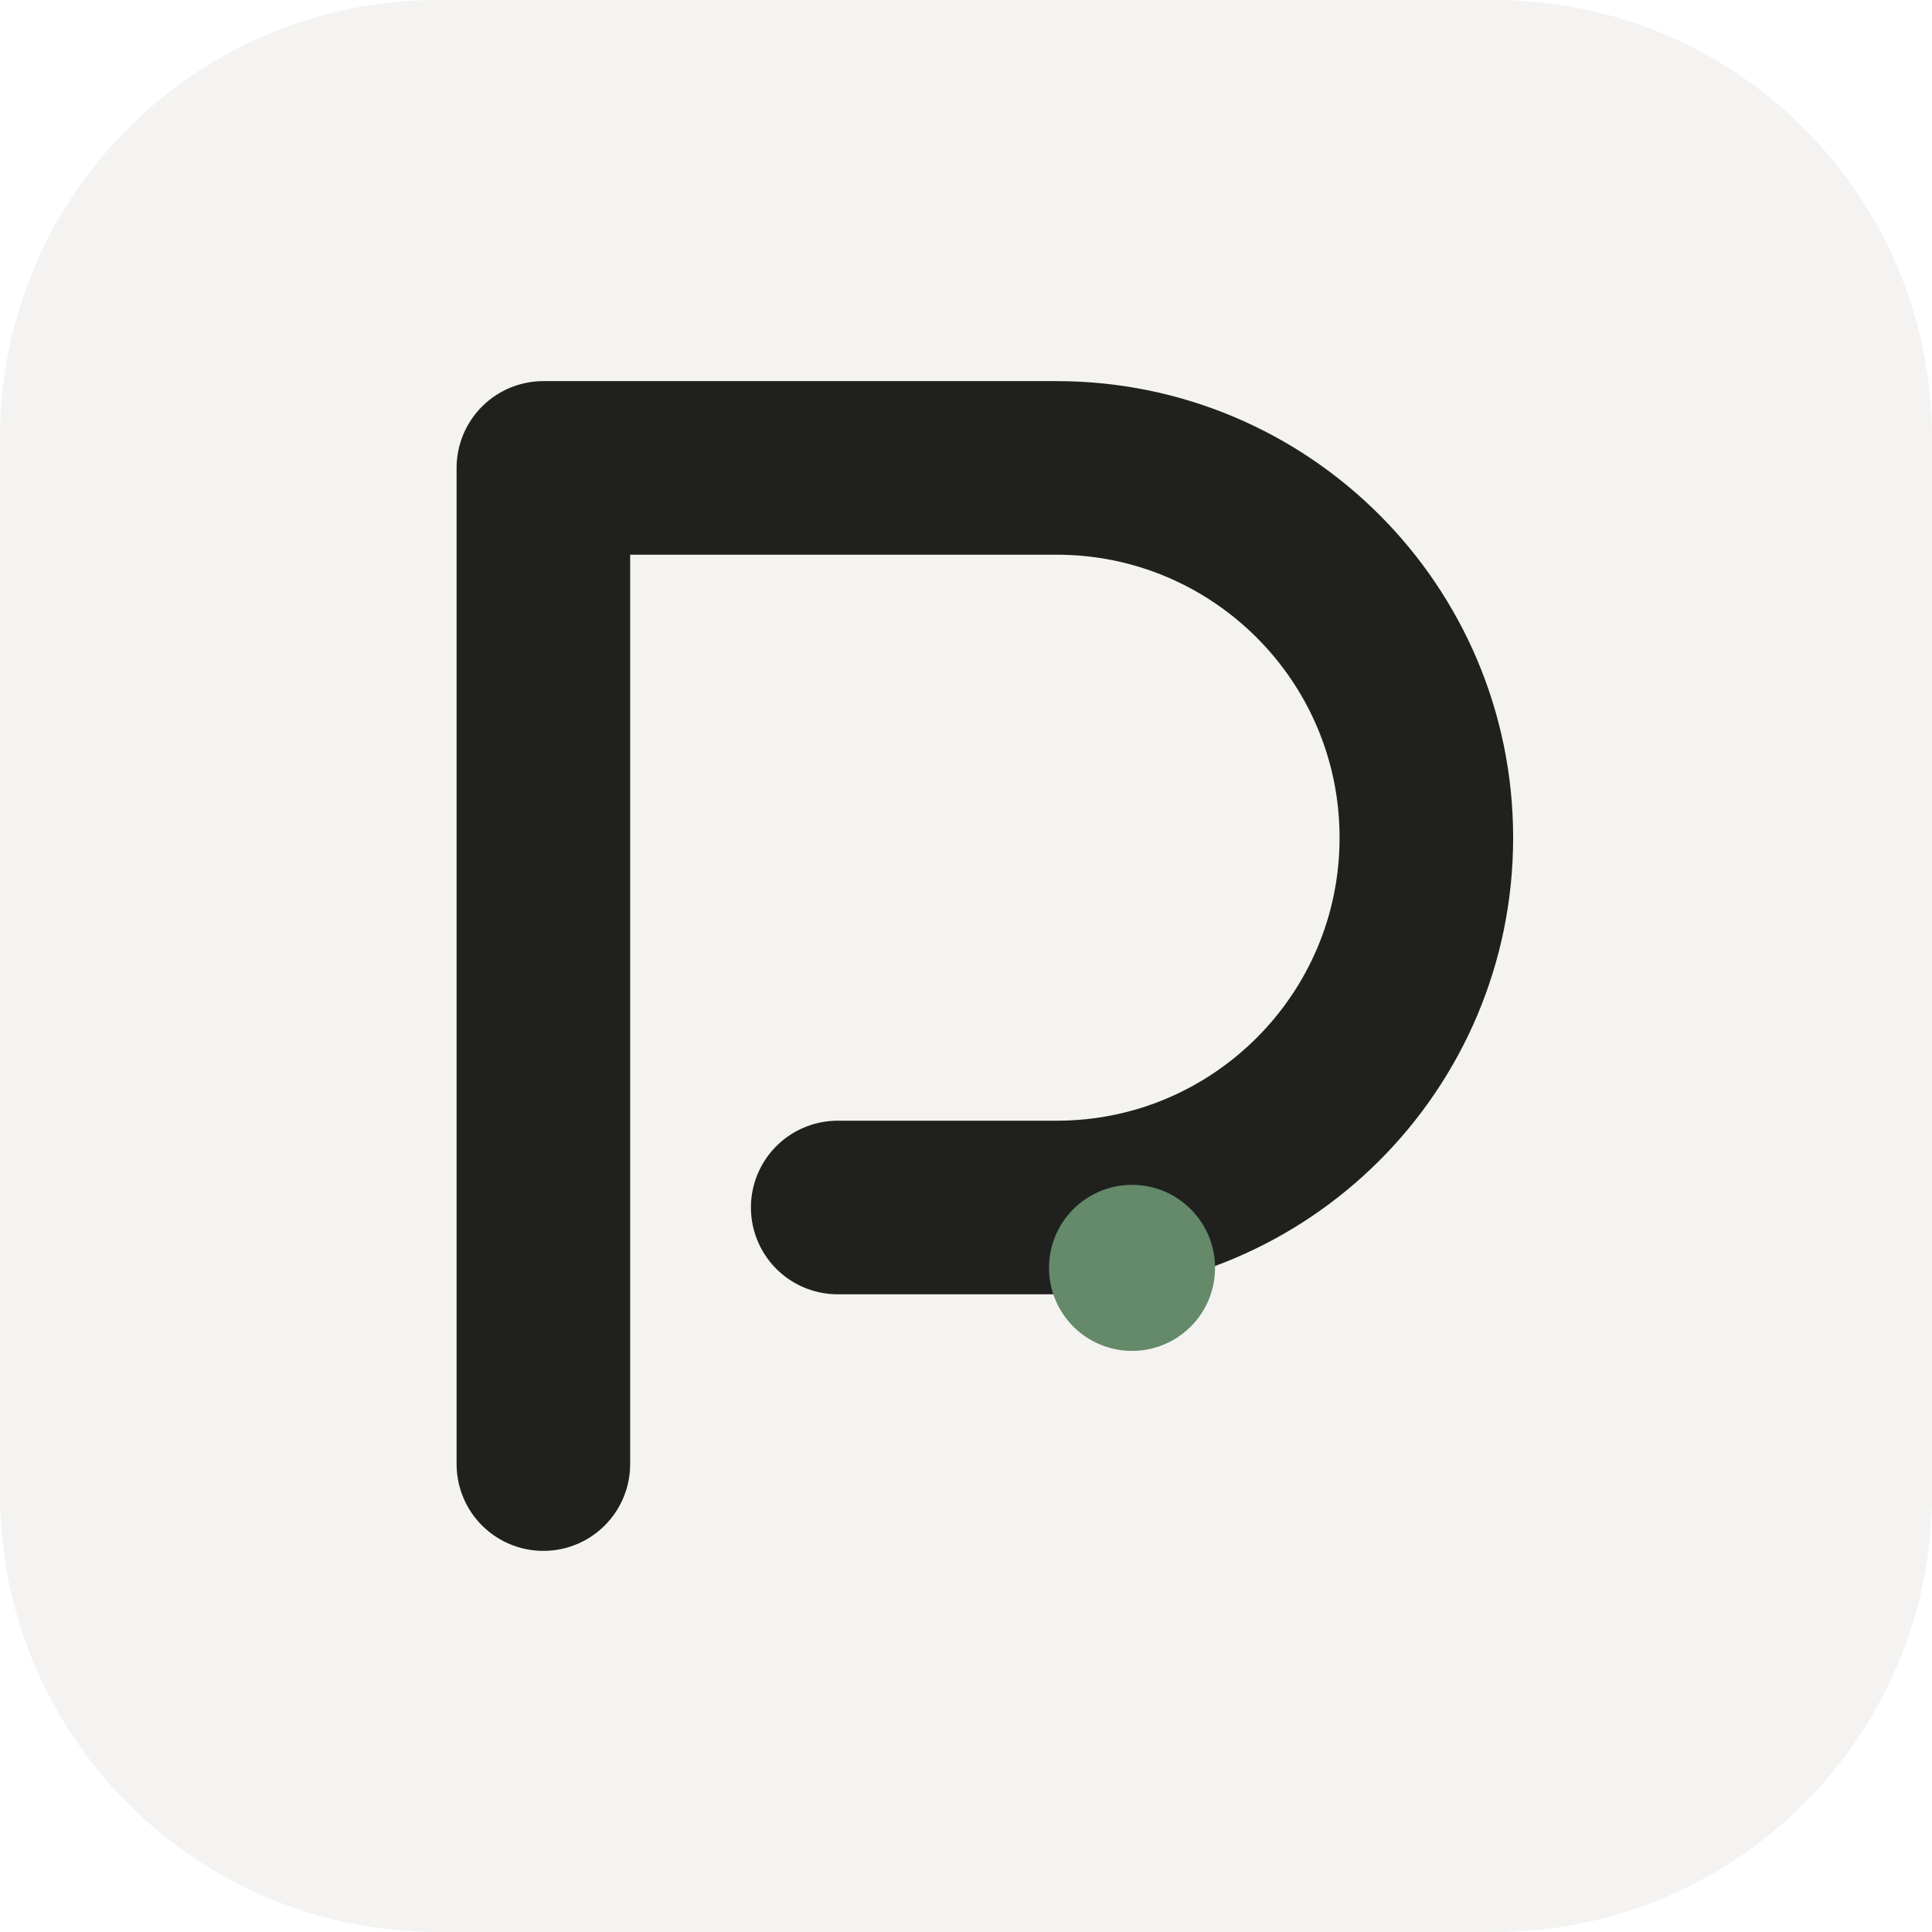
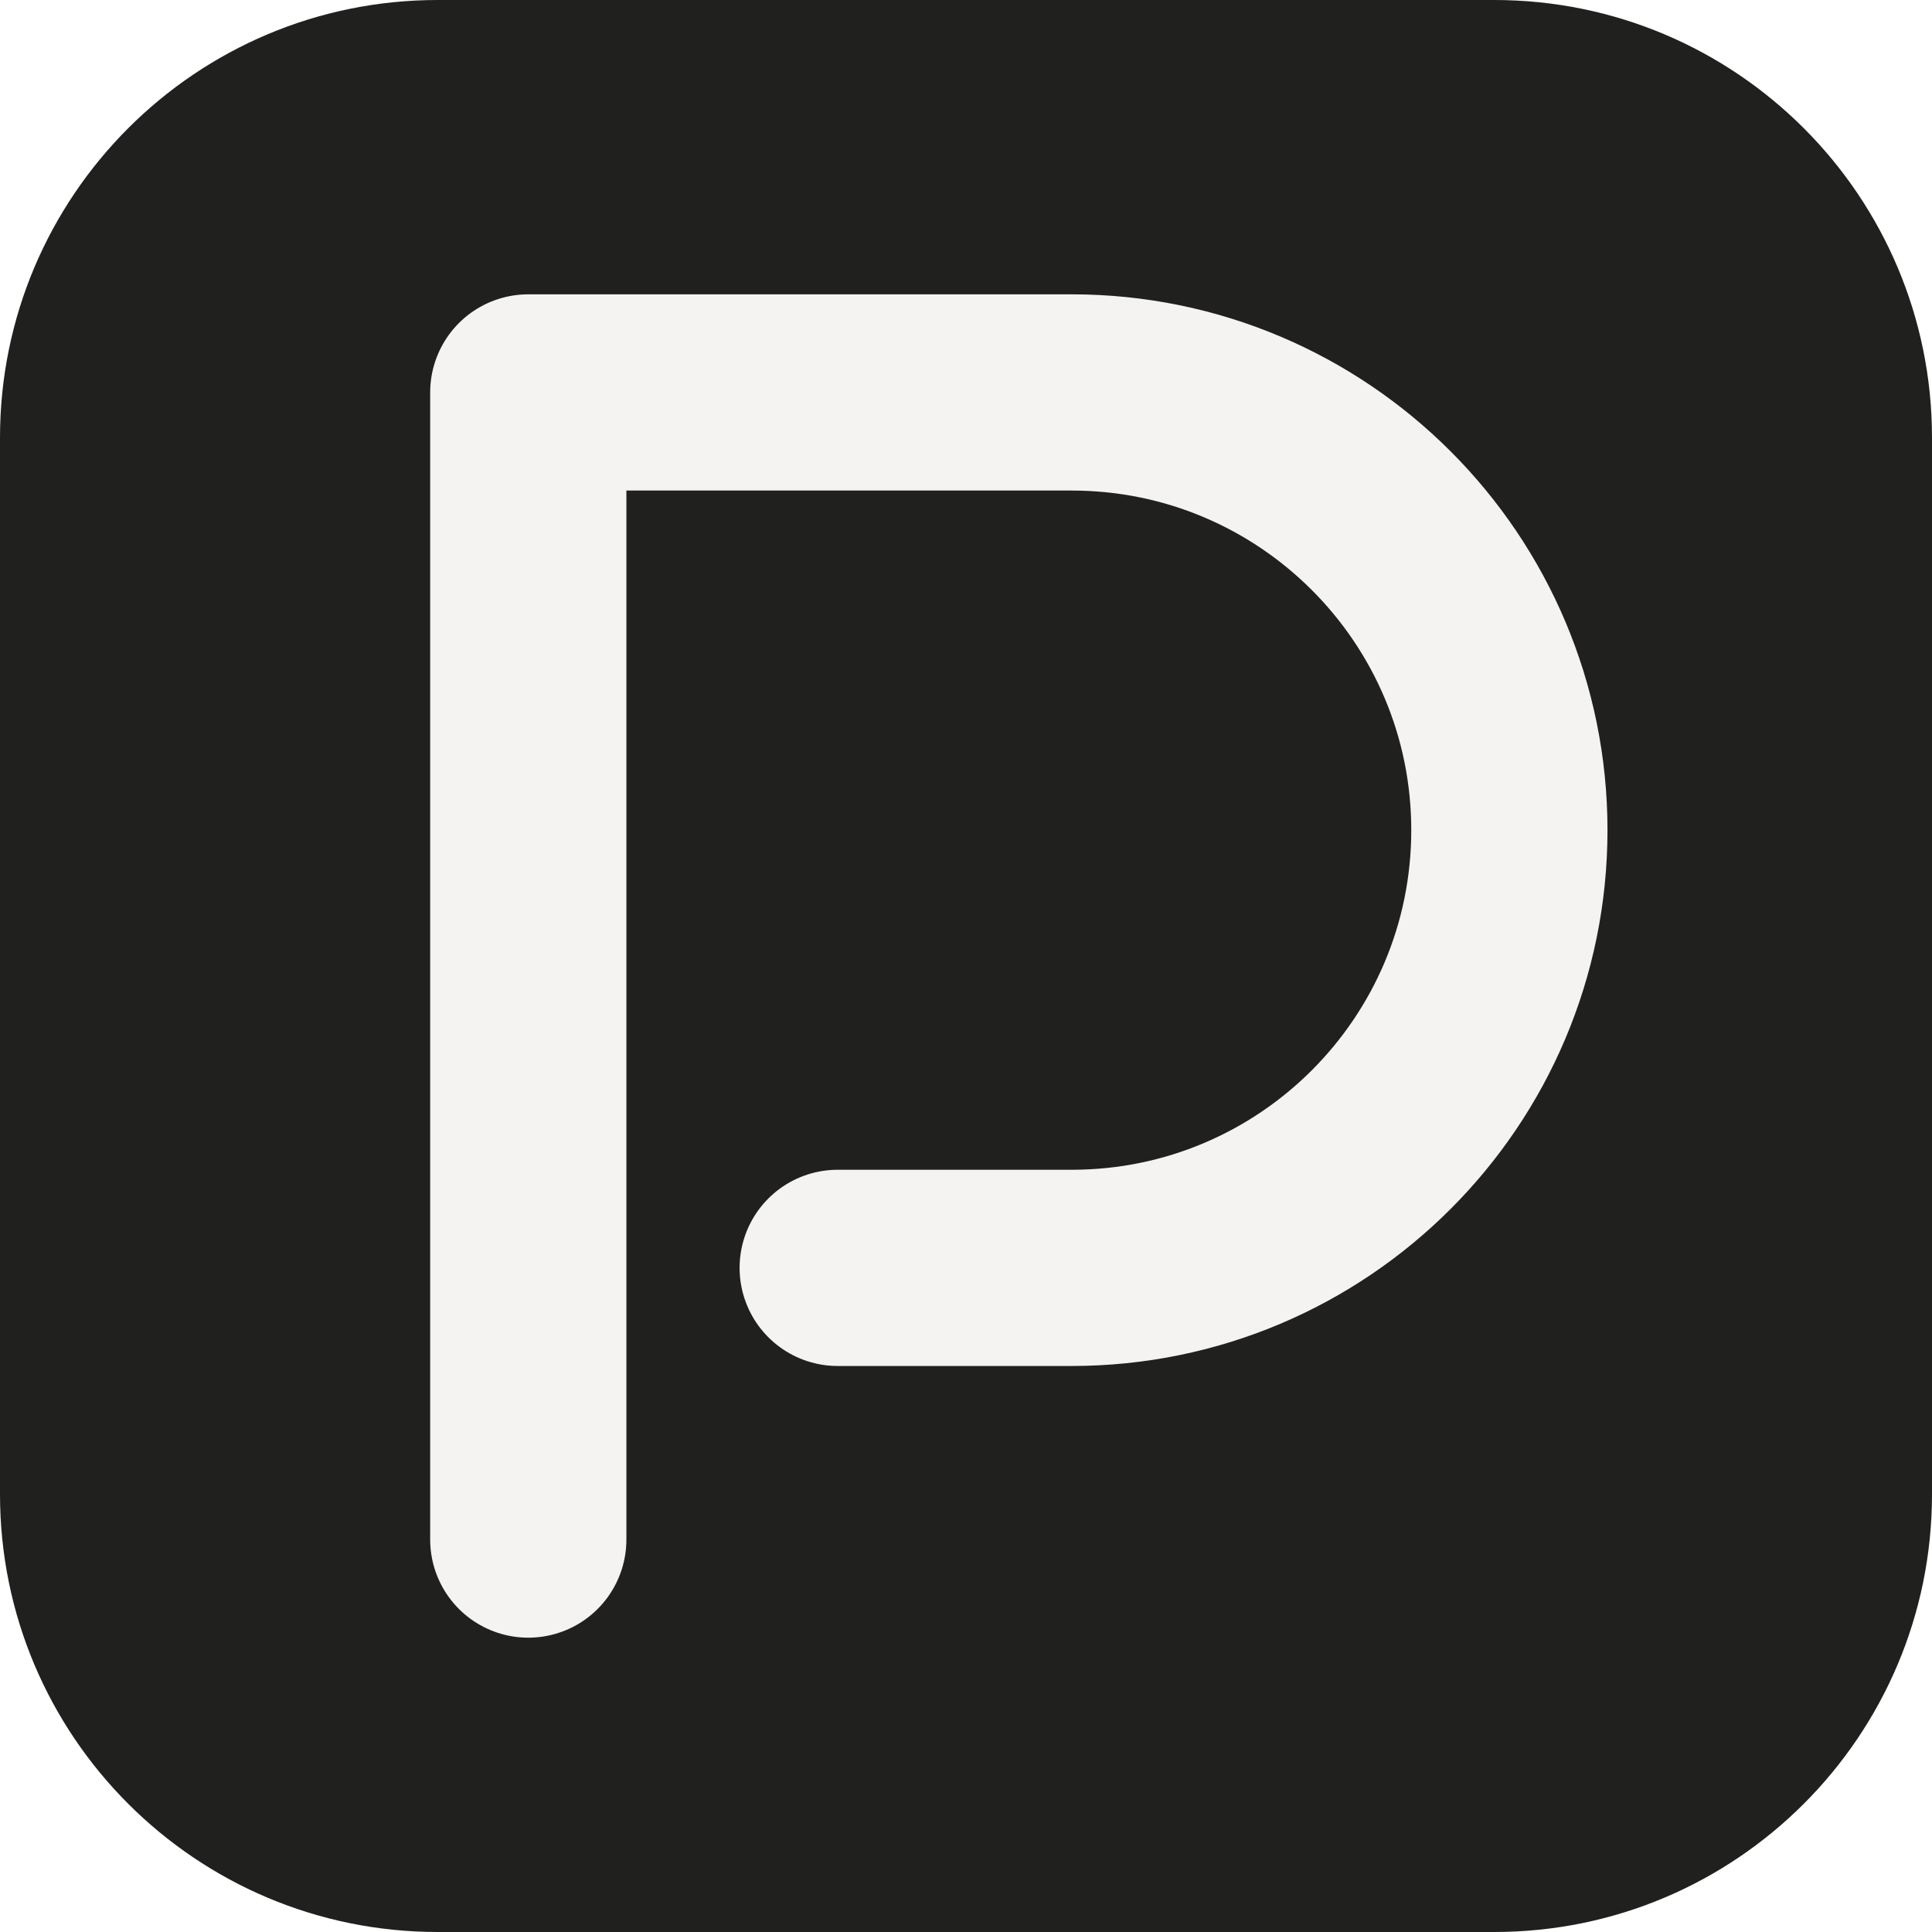
<svg xmlns="http://www.w3.org/2000/svg" viewBox="0 0 256 256" role="img" aria-labelledby="title">
-   <rect width="256" height="256" rx="58" fill="#F4F3F1" />
-   <path d="M72 194V62h68a49 49 0 1 1 0 98h-29" fill="none" stroke="#20211F" stroke-width="23" stroke-linecap="round" stroke-linejoin="round" />
-   <circle cx="150" cy="168" r="11" fill="#648A69" />
+   <rect width="256" height="256" rx="58" fill="#20211F" />
+   <path d="M70 204V52h72a58 58 0 1 1 0 116h-31" fill="none" stroke="#F4F3F1" stroke-width="26" stroke-linecap="round" stroke-linejoin="round" />
</svg>
